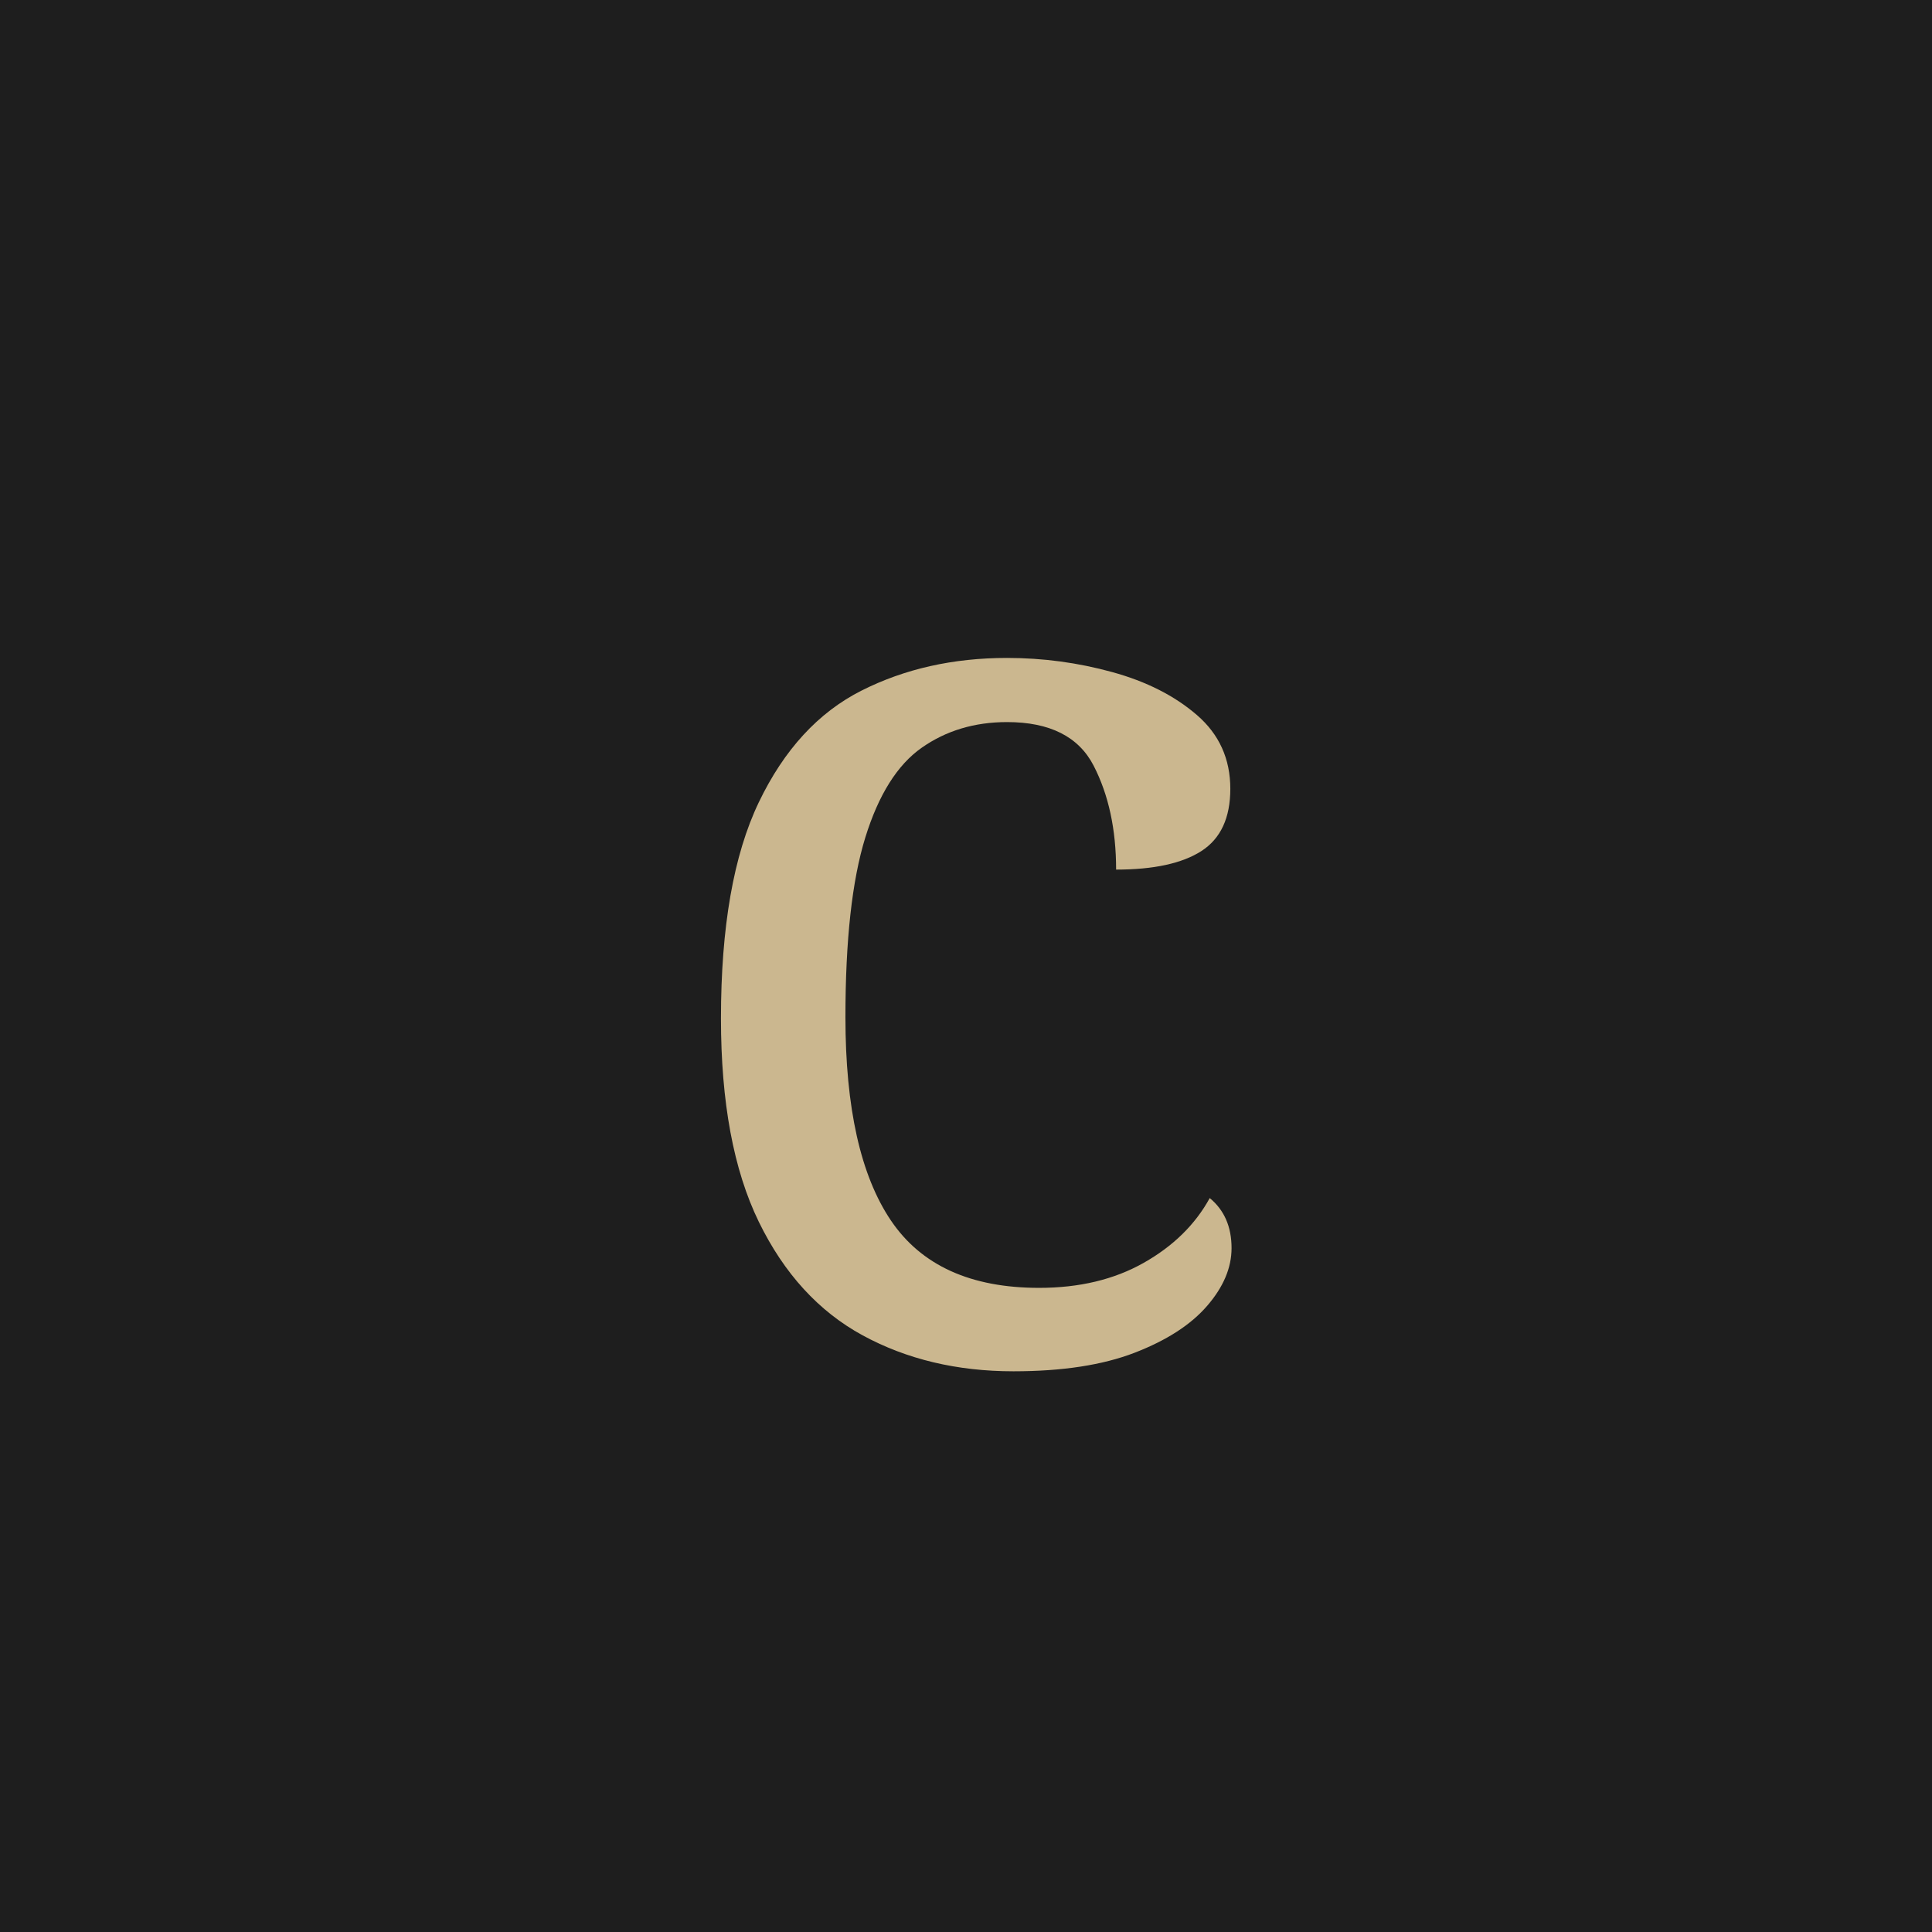
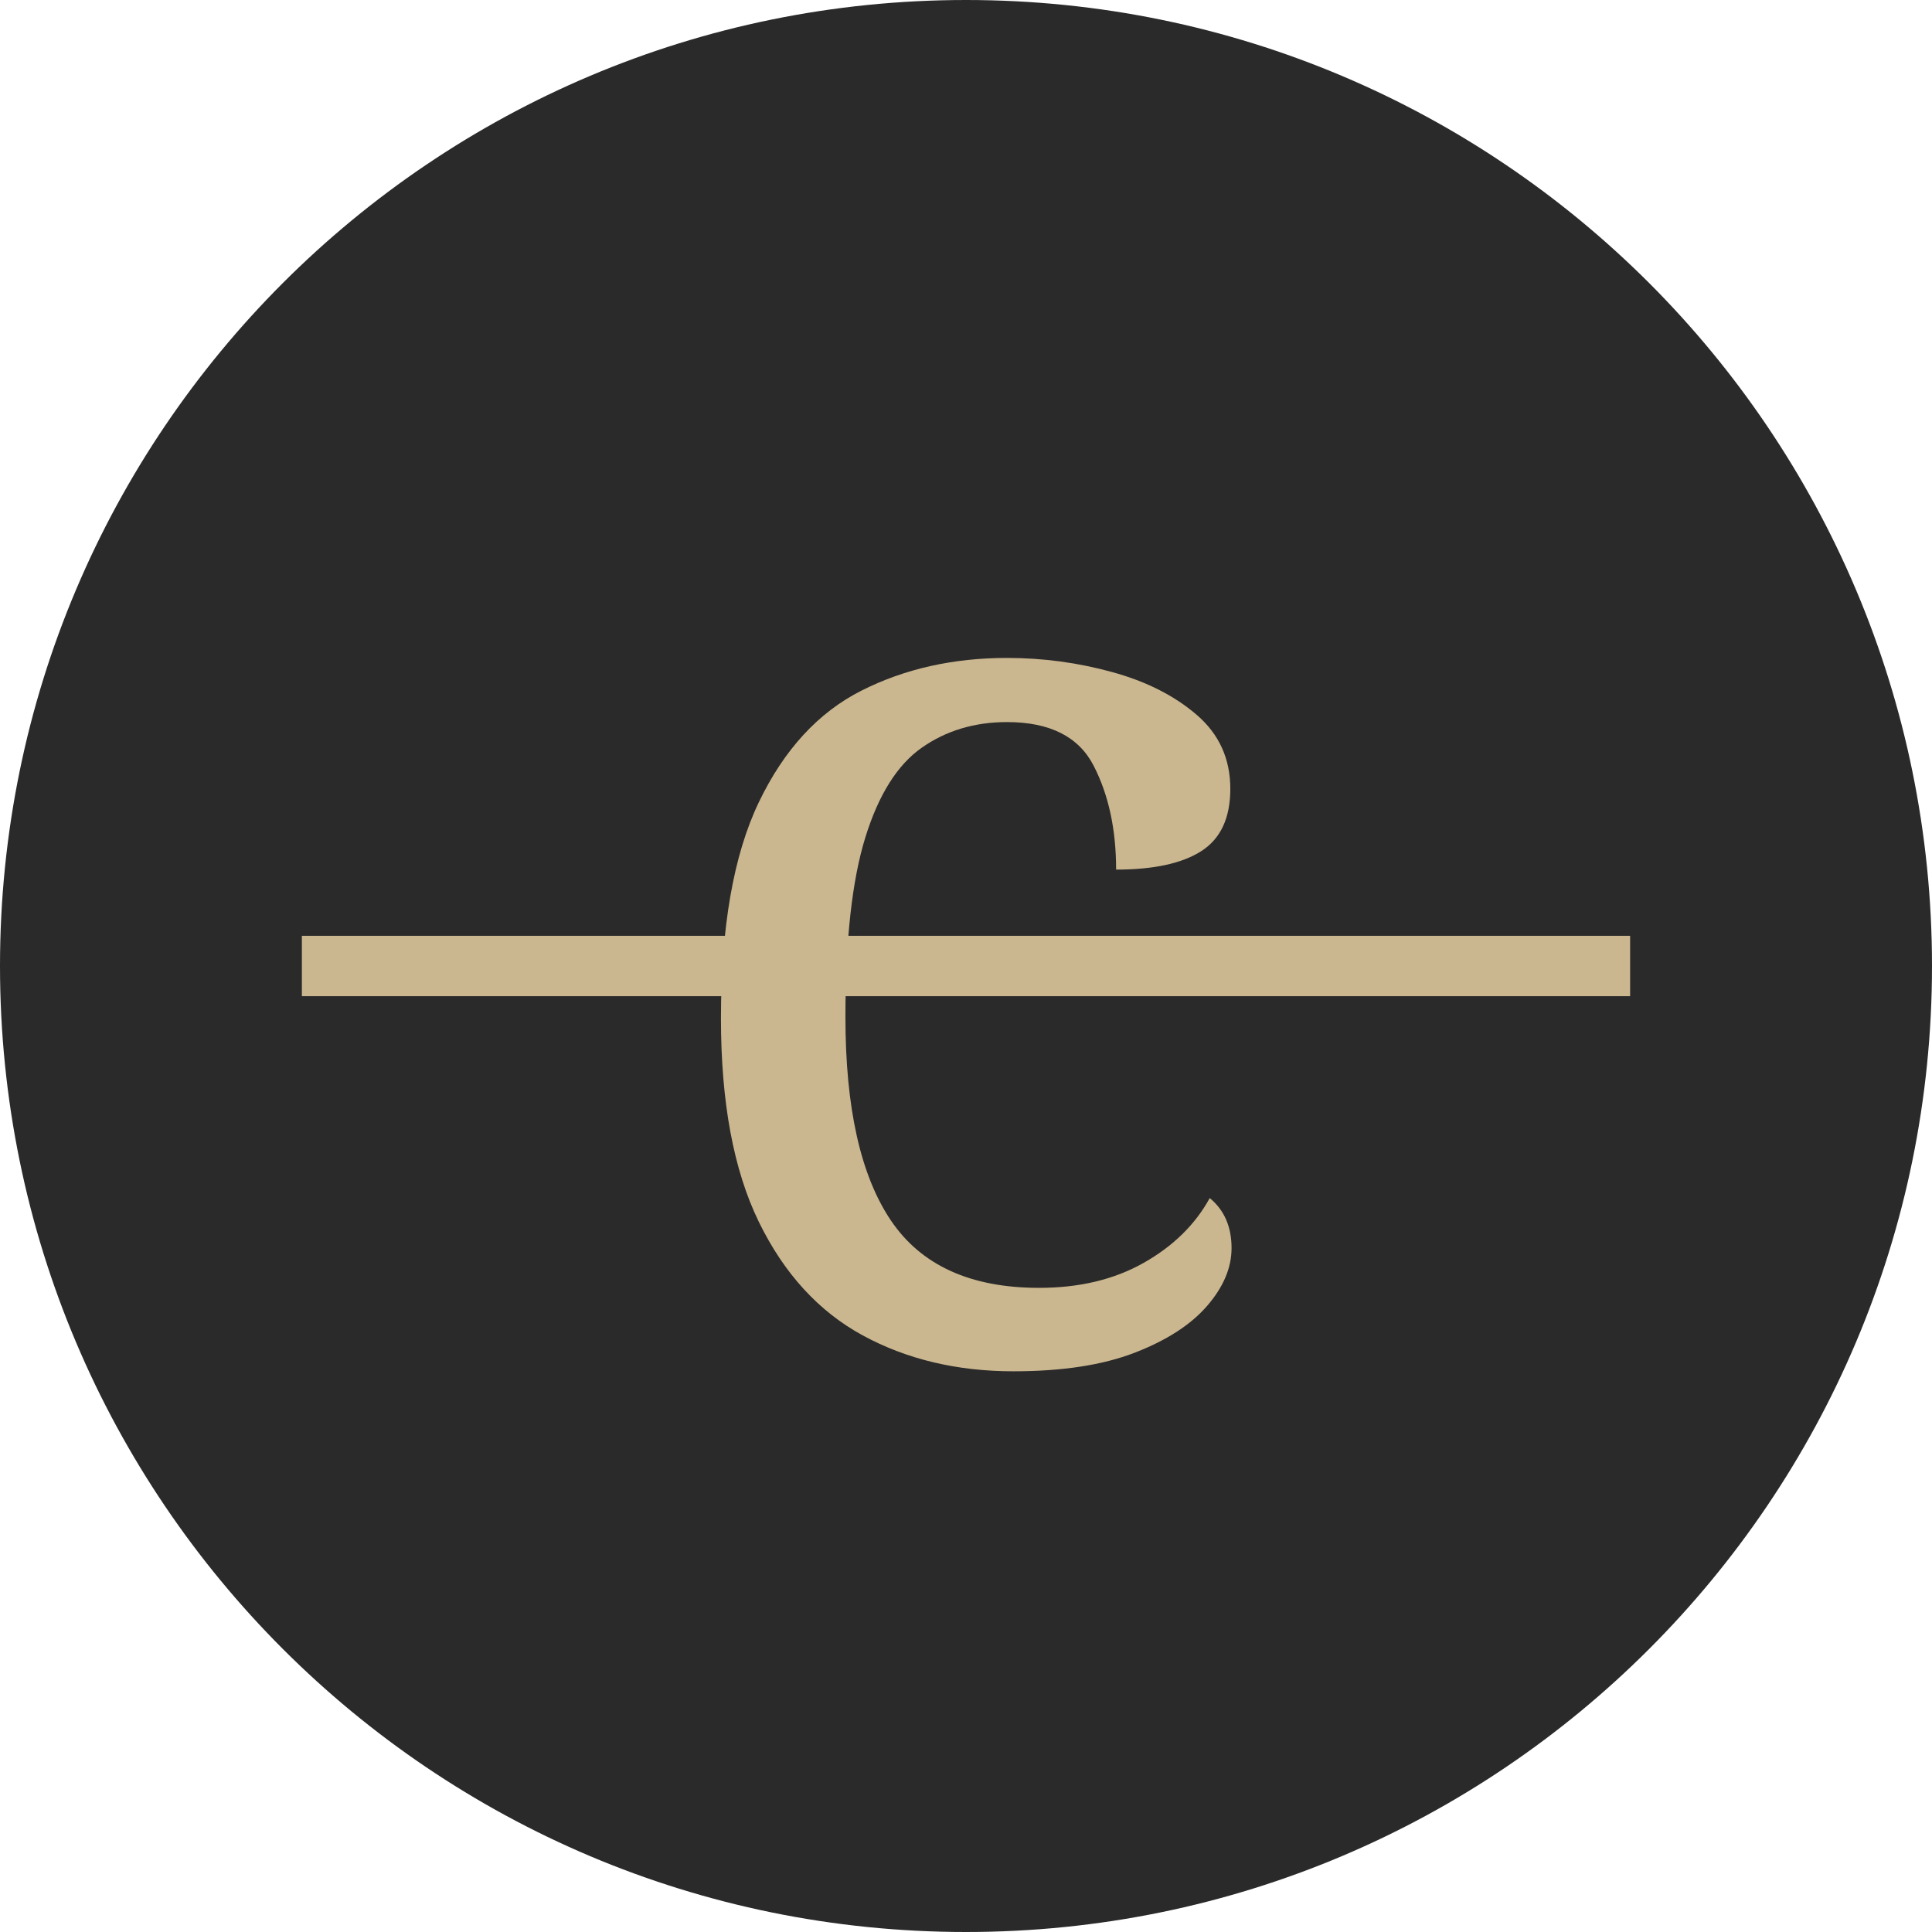
<svg xmlns="http://www.w3.org/2000/svg" width="512" height="512" viewBox="0 0 512 512">
-   <rect width="512" height="512" fill="#1E1E1E" />
+   <circle cx="256" cy="256" r="256" fill="#2a2a2a" />
  <text x="256" y="360" font-family="Georgia, serif" font-size="340" font-weight="300" fill="#CBB78F" text-anchor="middle">c</text>
+   <rect x="80" y="248" width="352" height="16" fill="#CBB78F" />
</svg>
